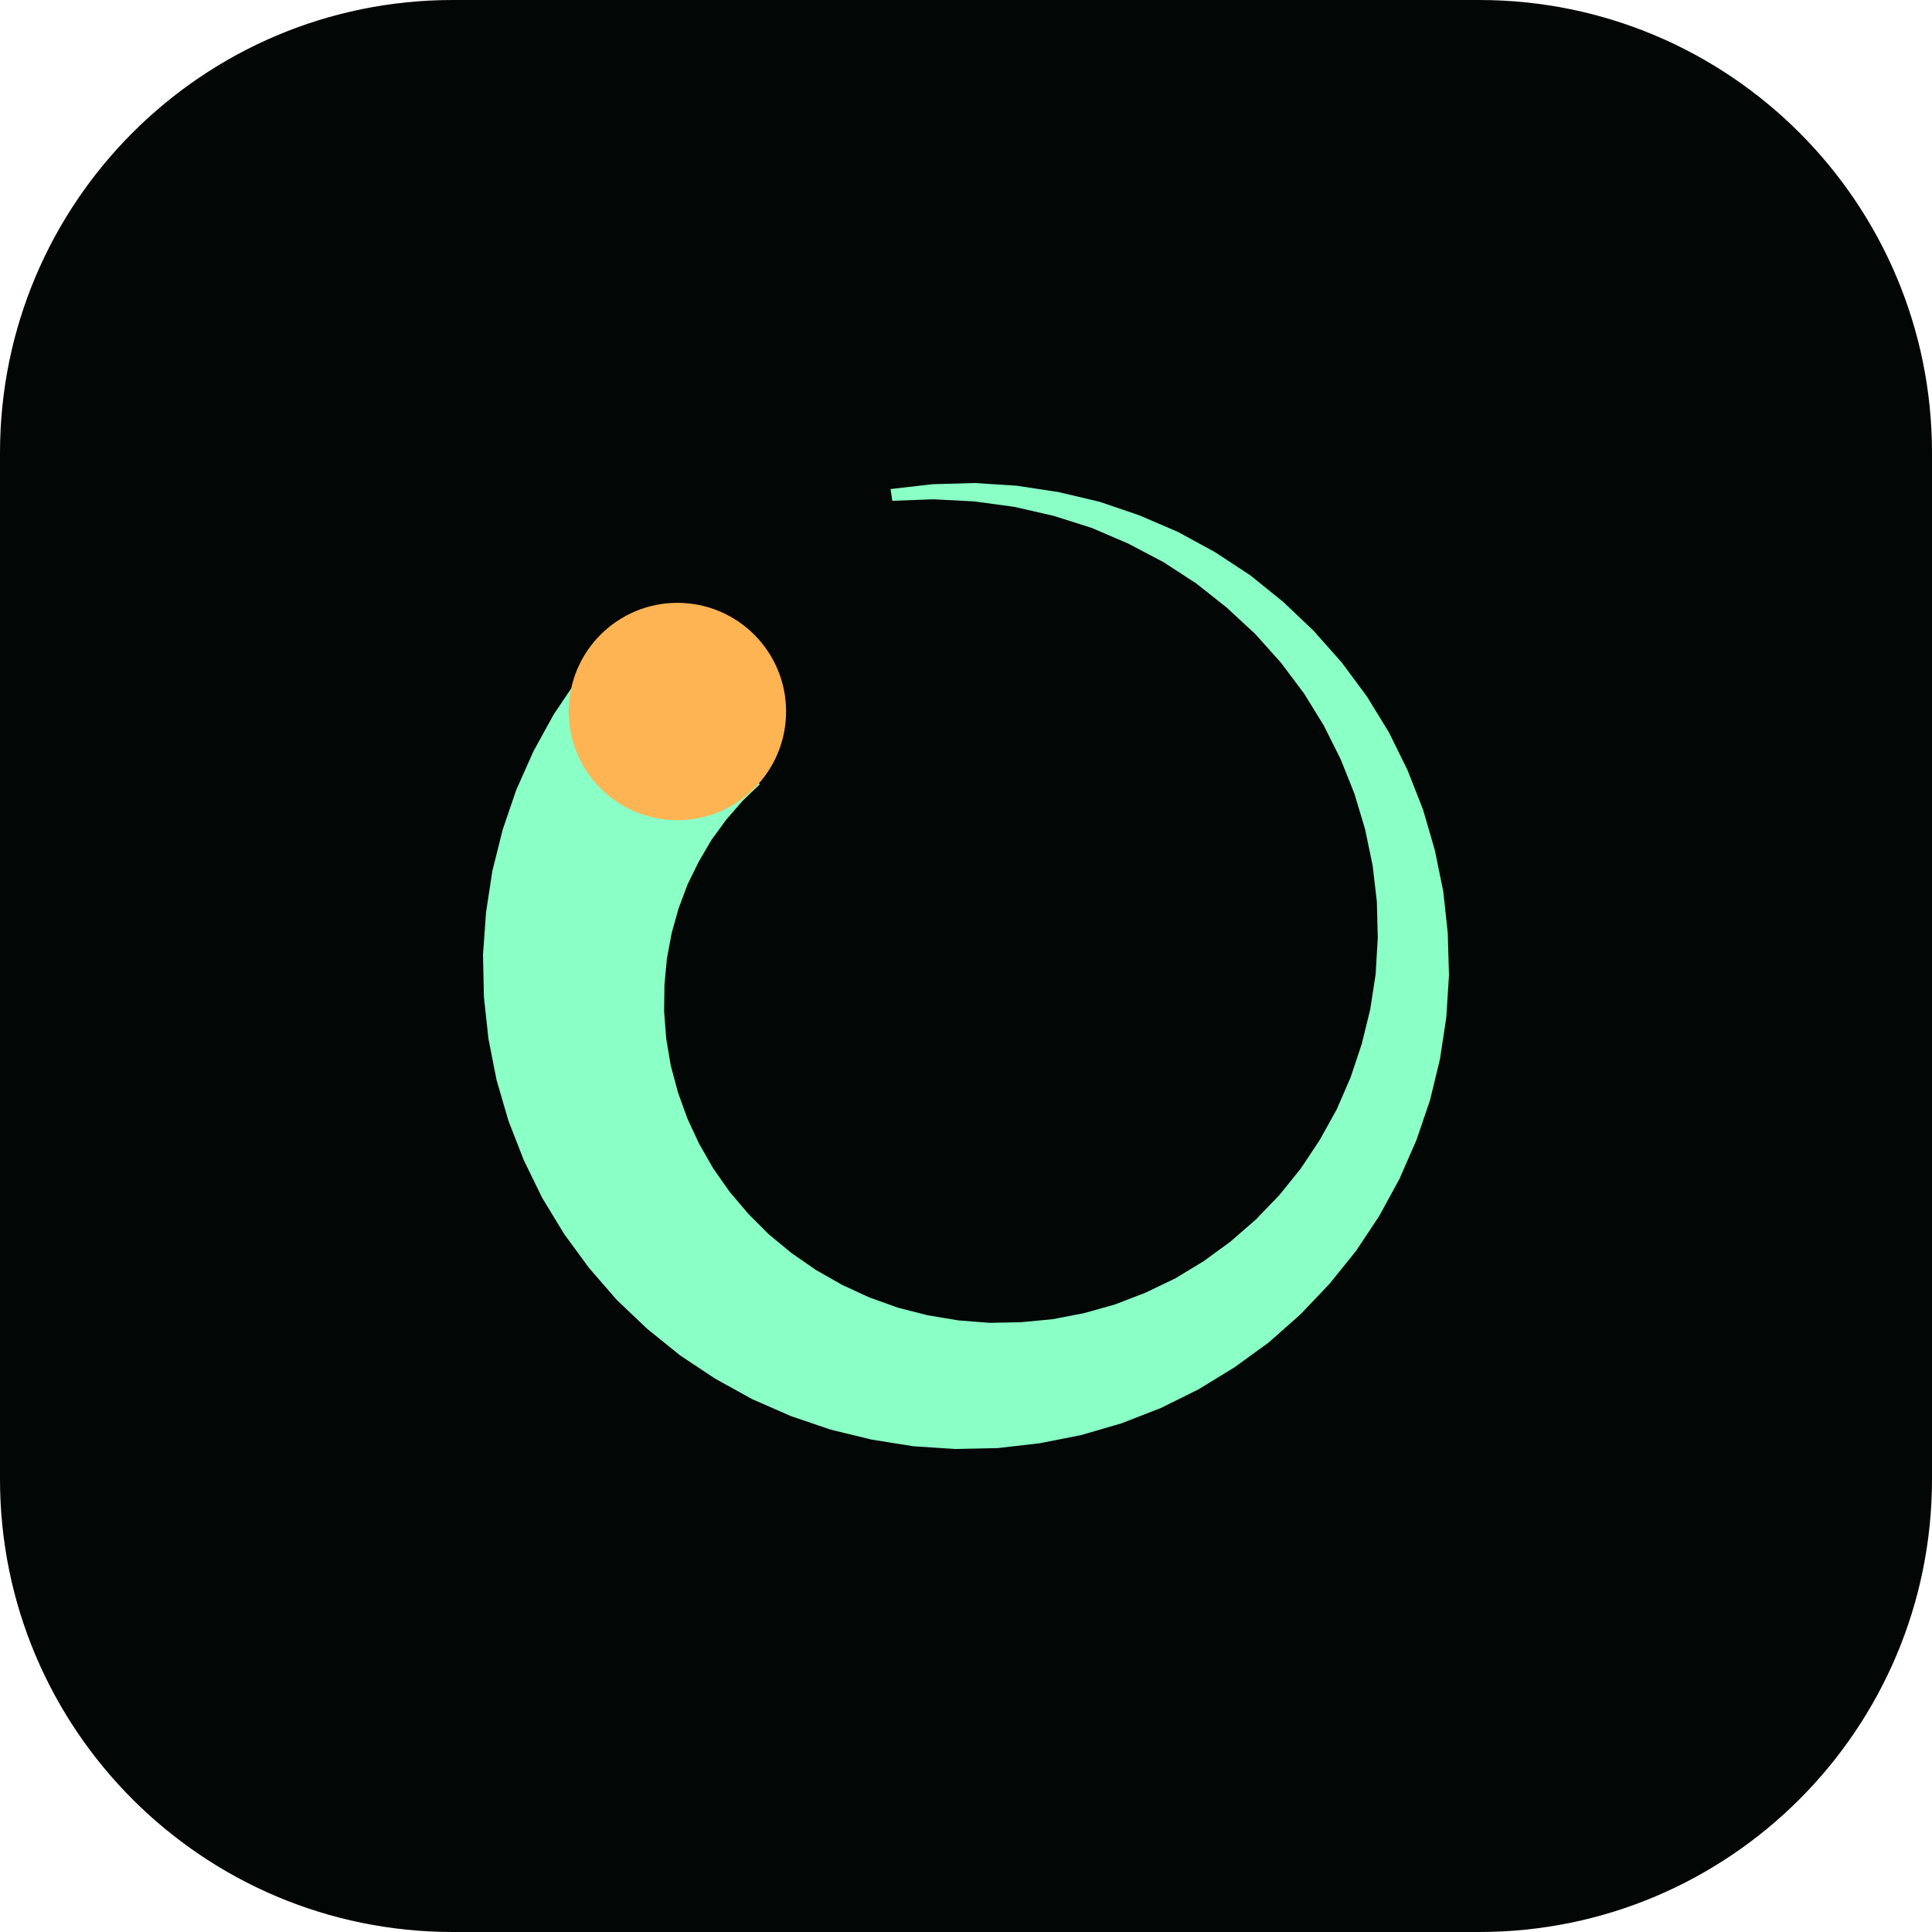
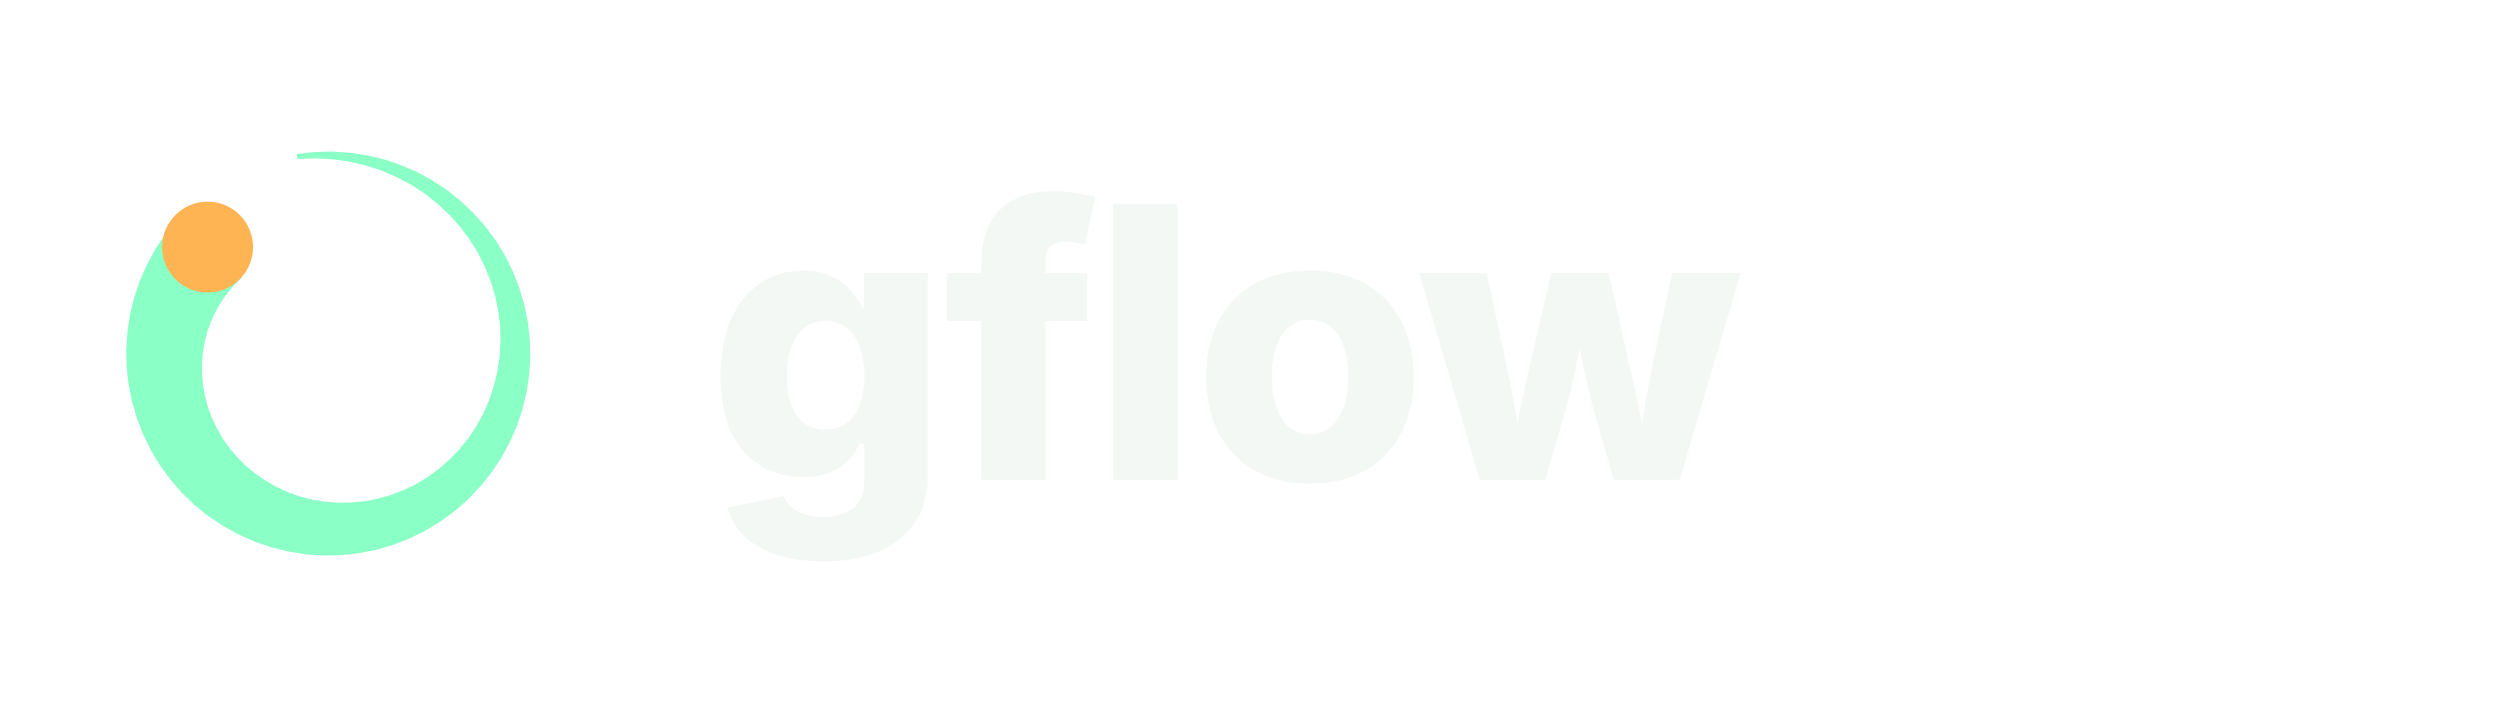
- <svg xmlns="http://www.w3.org/2000/svg" viewBox="0 0 64 64" role="img" aria-label="gflow">
-   <rect width="64" height="64" rx="15" fill="#020604" />
-   <g transform="translate(12,12)">
+ <svg xmlns="http://www.w3.org/2000/svg" viewBox="0 0 198 56" role="img" aria-label="gflow">
+   <g transform="translate(6,8)">
    <path d="M17.50 4.20 L18.89 4.04 L20.28 4.00 L21.68 4.09 L23.06 4.30 L24.42 4.62 L25.74 5.07 L27.02 5.62 L28.25 6.29 L29.42 7.06 L30.51 7.94 L31.52 8.90 L32.45 9.95 L33.28 11.07 L34.01 12.26 L34.63 13.52 L35.14 14.82 L35.53 16.16 L35.81 17.53 L35.96 18.92 L36.00 20.31 L35.91 21.71 L35.70 23.09 L35.37 24.45 L34.92 25.77 L34.36 27.05 L33.69 28.28 L32.92 29.44 L32.04 30.53 L31.08 31.54 L30.03 32.47 L28.90 33.29 L27.71 34.02 L26.46 34.64 L25.15 35.15 L23.81 35.54 L22.44 35.81 L21.05 35.97 L19.65 36.00 L18.26 35.91 L16.88 35.69 L15.52 35.36 L14.20 34.91 L12.92 34.35 L11.69 33.67 L10.53 32.90 L9.44 32.02 L8.43 31.06 L7.51 30.00 L6.69 28.88 L5.96 27.68 L5.35 26.43 L4.84 25.12 L4.45 23.78 L4.18 22.41 L4.03 21.02 L4.00 19.62 L4.10 18.23 L4.31 16.85 L4.65 15.49 L5.10 14.17 L5.67 12.89 L6.34 11.67 L7.12 10.51 L8.00 9.42 L13.17 13.98 L12.59 14.54 L12.06 15.15 L11.57 15.82 L11.15 16.54 L10.78 17.29 L10.48 18.09 L10.25 18.91 L10.09 19.77 L10.01 20.64 L10.00 21.52 L10.07 22.41 L10.22 23.30 L10.46 24.19 L10.77 25.05 L11.16 25.89 L11.63 26.71 L12.17 27.48 L12.79 28.21 L13.47 28.89 L14.22 29.51 L15.03 30.07 L15.89 30.56 L16.80 30.98 L17.75 31.32 L18.73 31.57 L19.75 31.74 L20.78 31.82 L21.82 31.80 L22.87 31.70 L23.91 31.50 L24.94 31.21 L25.95 30.82 L26.93 30.35 L27.87 29.78 L28.76 29.13 L29.60 28.40 L30.38 27.59 L31.09 26.71 L31.72 25.76 L32.28 24.75 L32.74 23.69 L33.11 22.58 L33.39 21.44 L33.57 20.27 L33.64 19.07 L33.61 17.87 L33.47 16.67 L33.22 15.47 L32.87 14.30 L32.41 13.15 L31.85 12.03 L31.19 10.96 L30.43 9.95 L29.58 9.00 L28.64 8.13 L27.63 7.33 L26.54 6.62 L25.38 6.01 L24.17 5.49 L22.91 5.09 L21.60 4.79 L20.27 4.61 L18.92 4.54 L17.56 4.59 Z" fill="#8affc6" />
    <circle cx="10.44" cy="11.57" r="3.6" fill="#ffb453" />
  </g>
+   <text x="56" y="38" font-family="'Avenir Next', 'Helvetica Neue', Inter, system-ui, sans-serif" font-size="30" font-weight="800" letter-spacing="-0.5" fill="#f4f8f5">gflow</text>
</svg>
